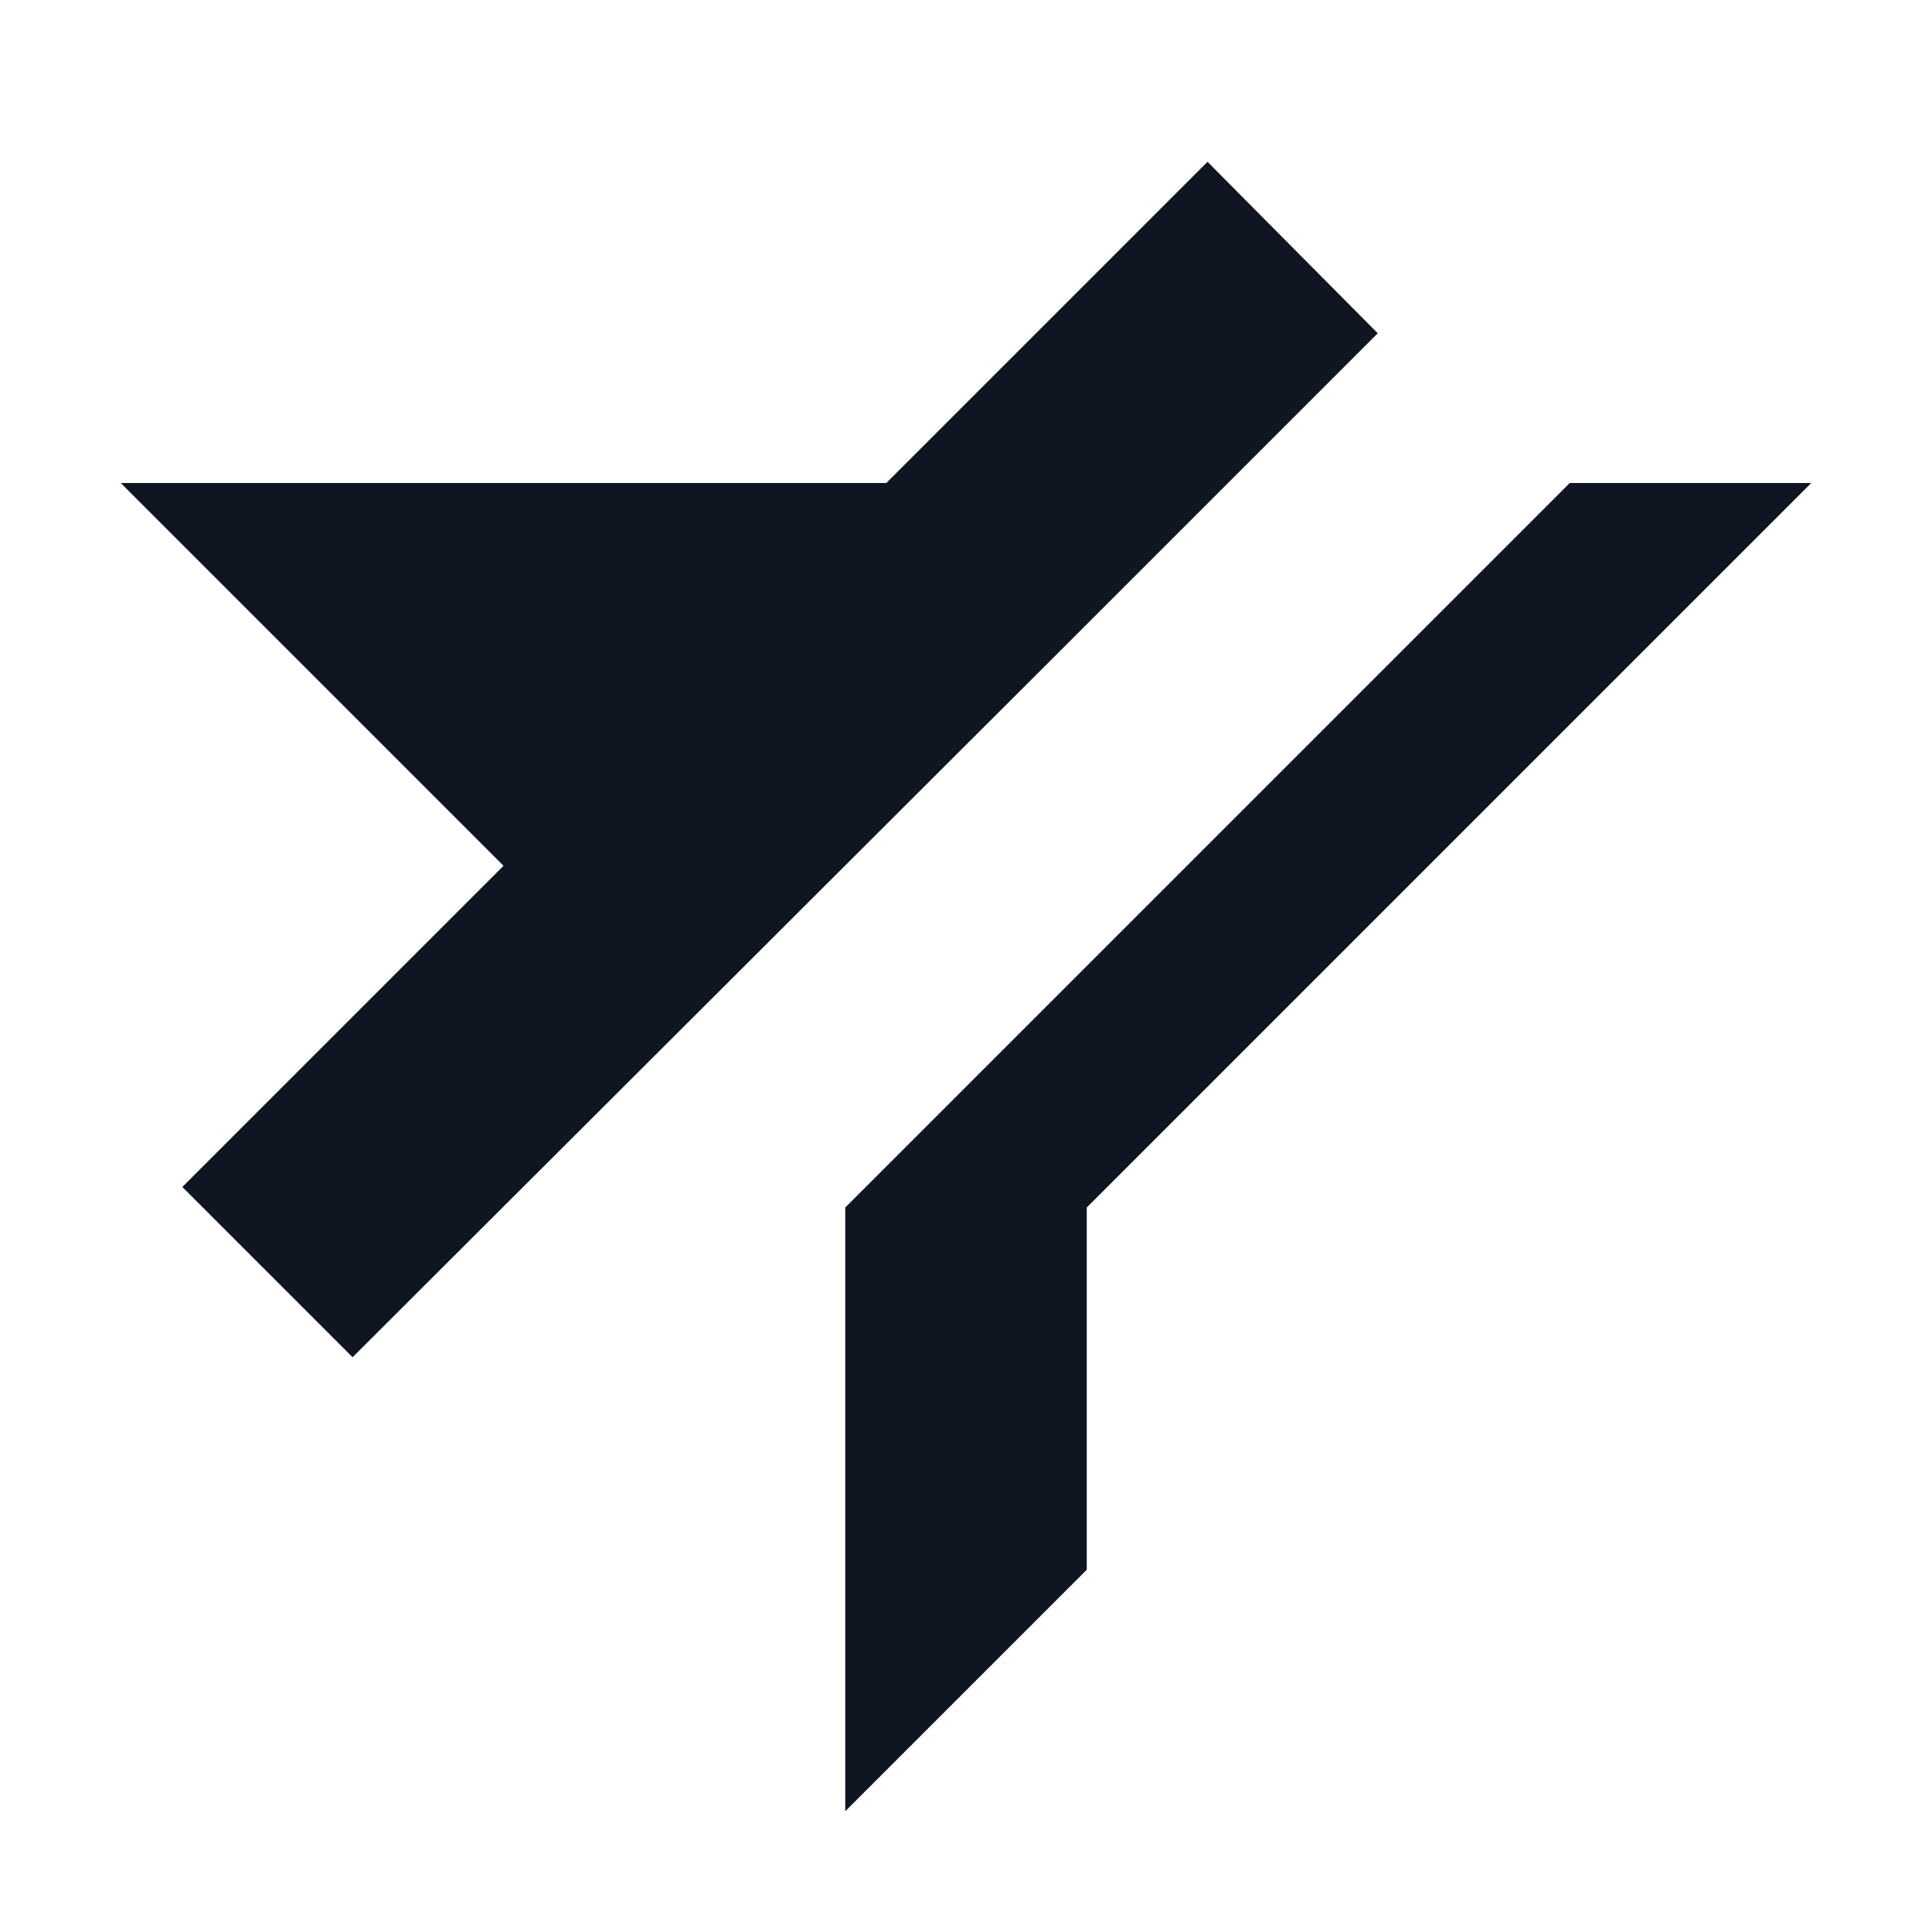
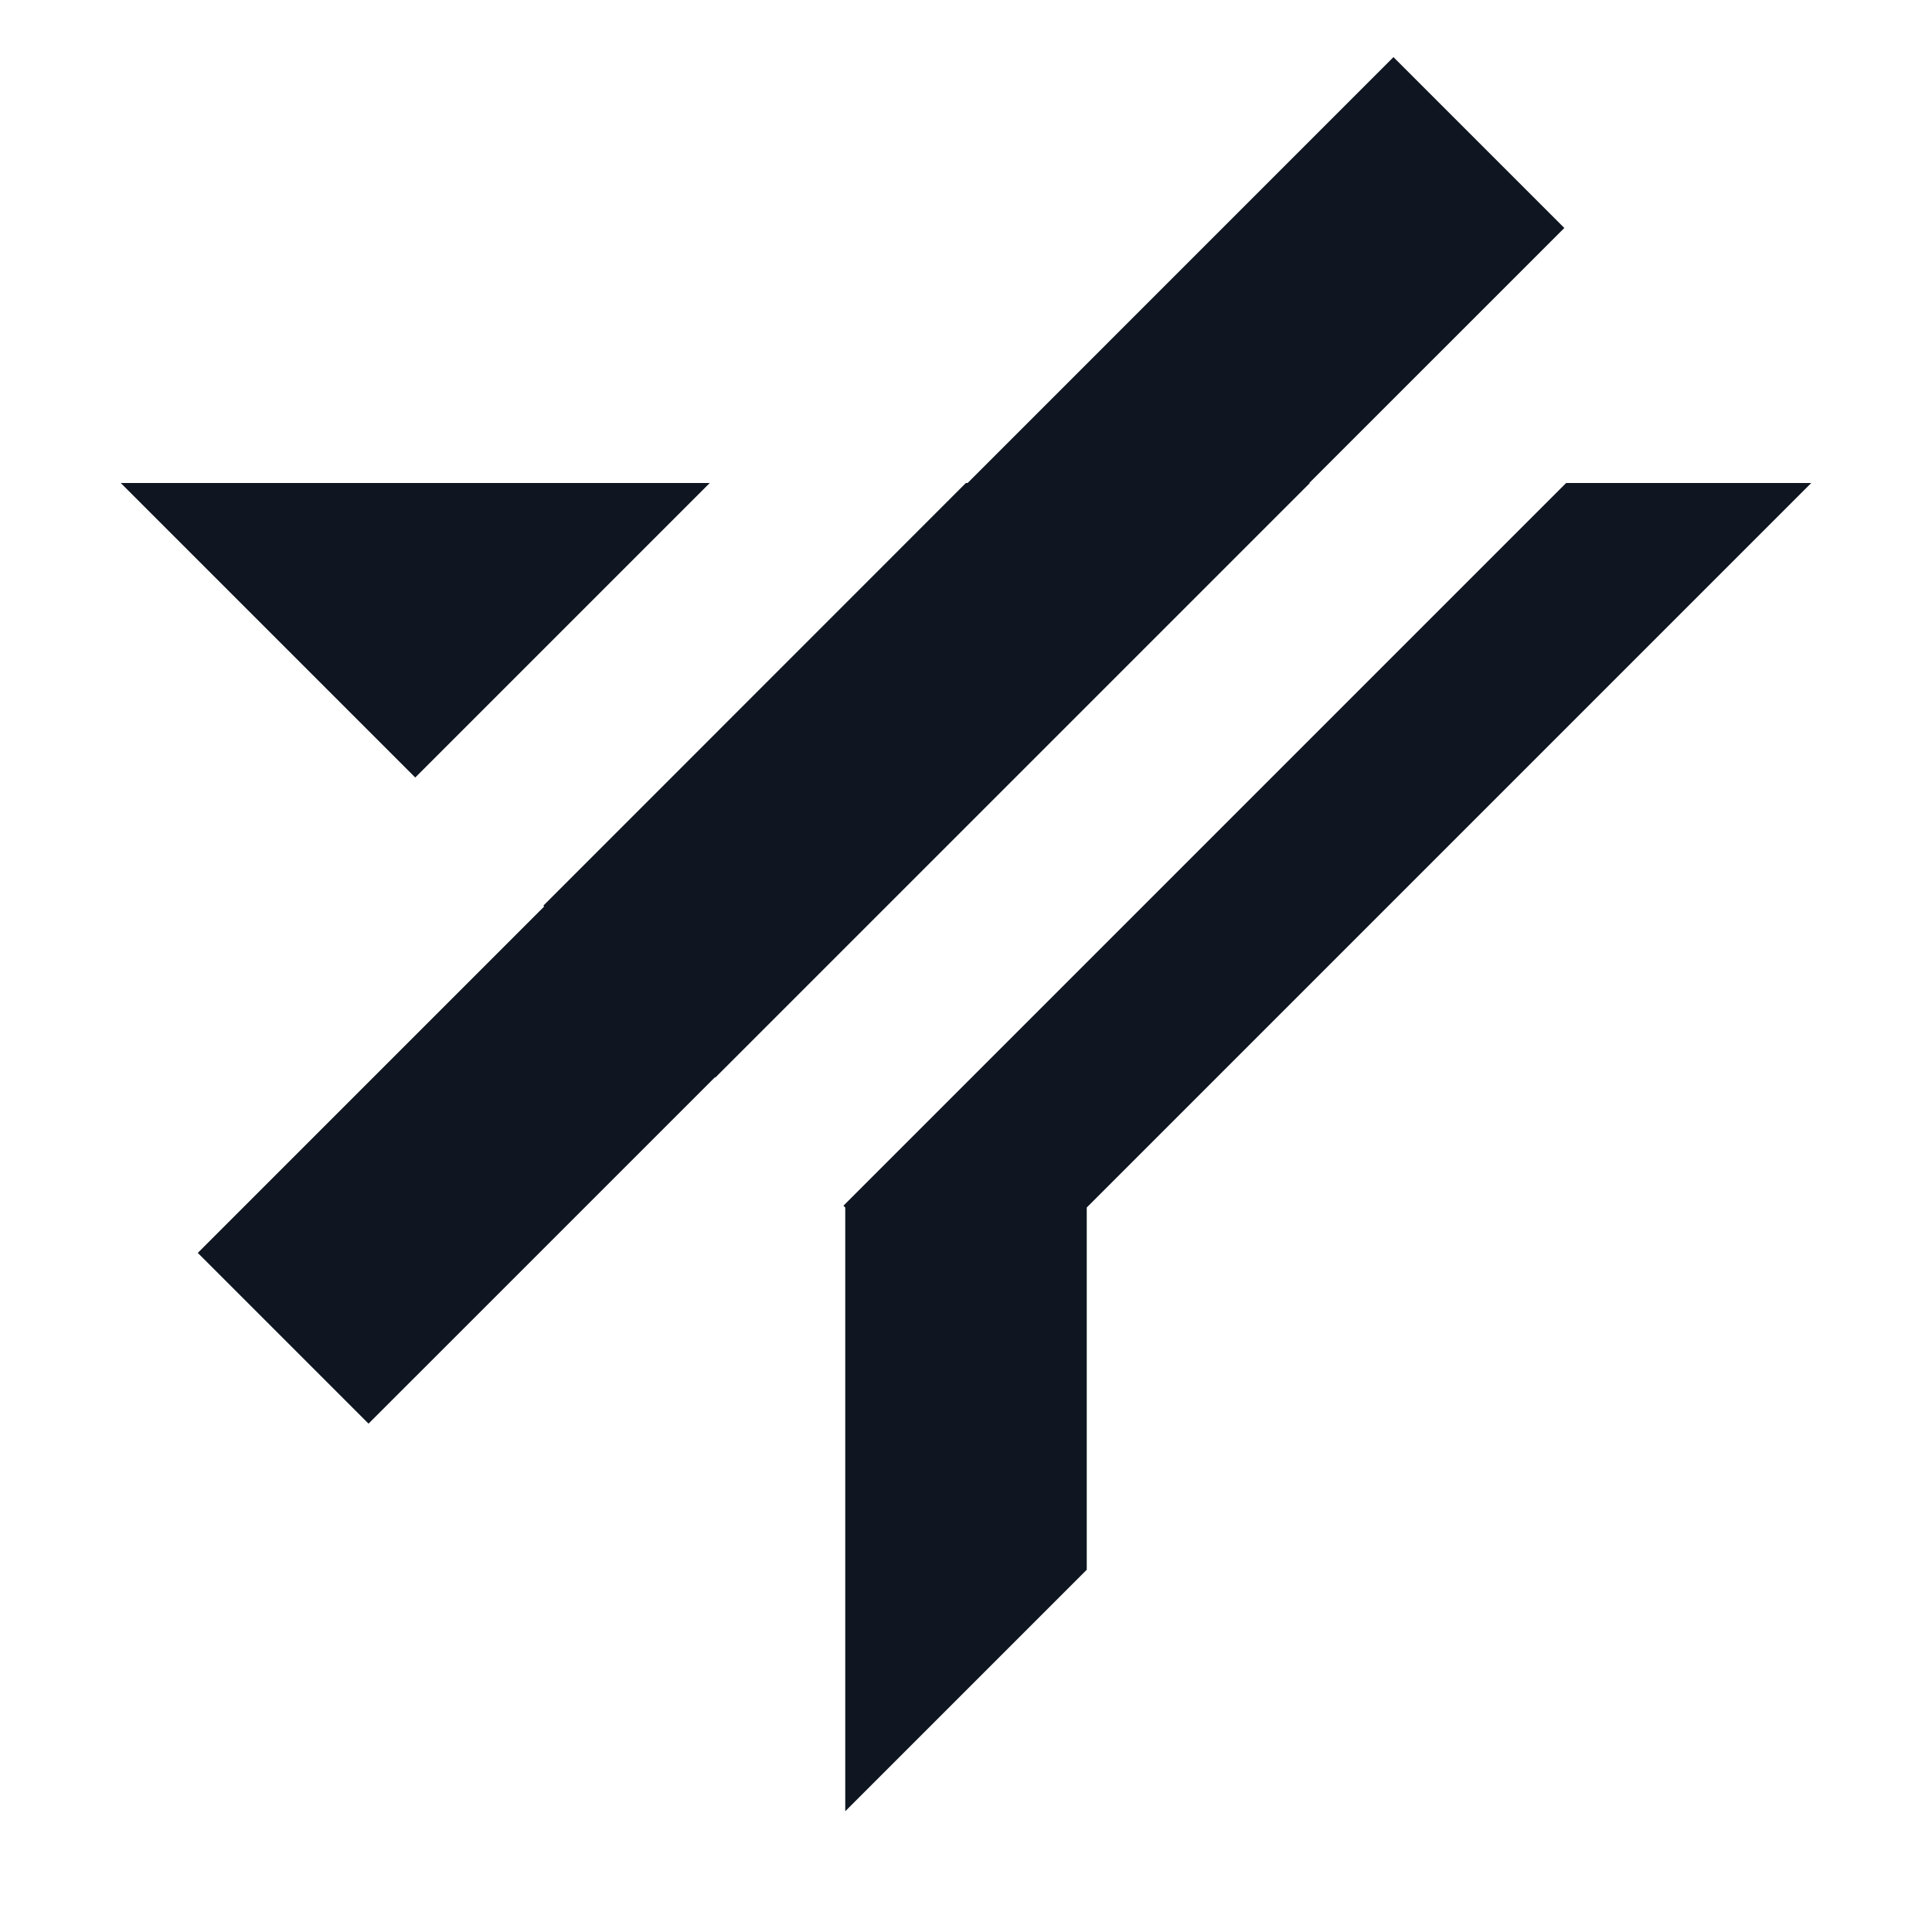
<svg xmlns="http://www.w3.org/2000/svg" width="16" height="16" viewBox="0 0 16 16" fill="none">
-   <path d="M13 4L7 10V15L9 13V10L15 4H13ZM10.17 4L11.41 2.76L10 1.34L7.34 4H1L4.17 7.17L1.51 9.83L2.92 11.24L8.71 5.46L10.17 4Z" fill="#0F1621" />
+   <path d="M11.54 0.473L12.955 1.888L3.052 11.79L1.638 10.376L11.54 0.473Z" fill="#0F1621" />
+   <path d="M5.878 4H1L3.439 6.439L5.878 4Z" fill="#0F1621" />
+   <path d="M4.5 7.5L5.924 8.924L10.848 4H7.999L4.5 7.5Z" fill="#0F1621" />
+   <path d="M7 10L6.985 9.985L12.97 4H15L9 10V13L7 15V10Z" fill="#0F1621" />
</svg>
